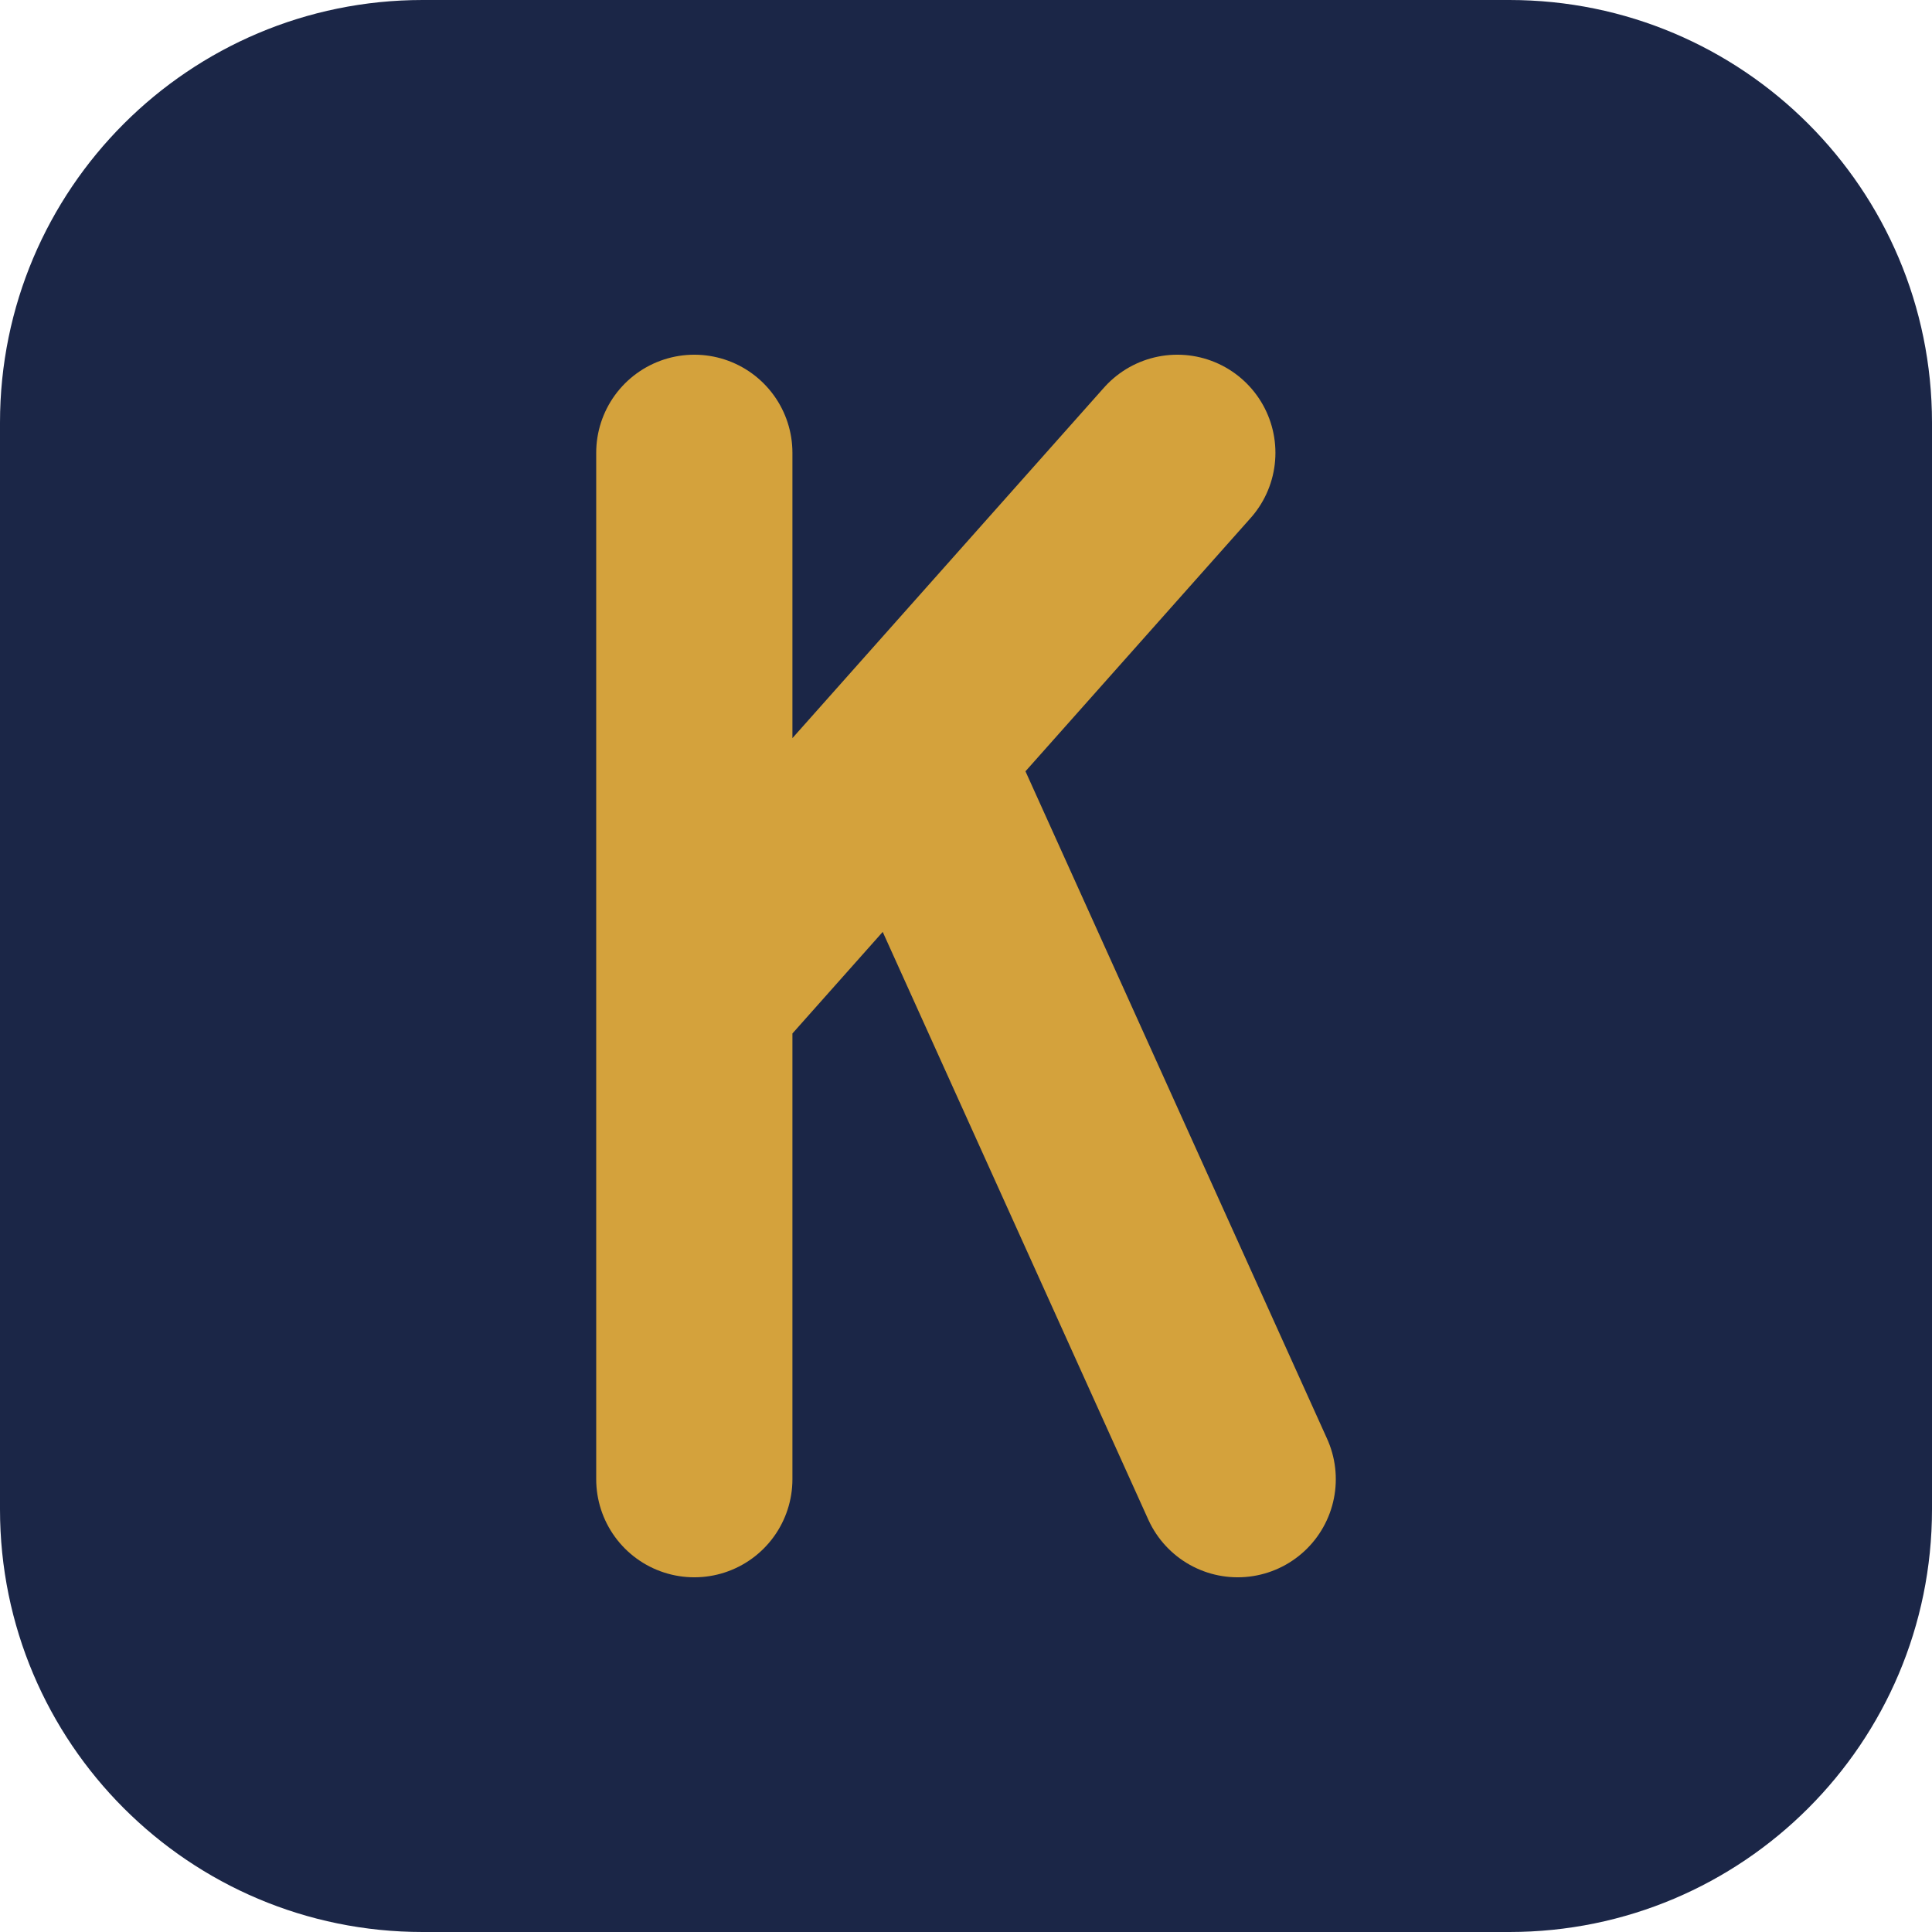
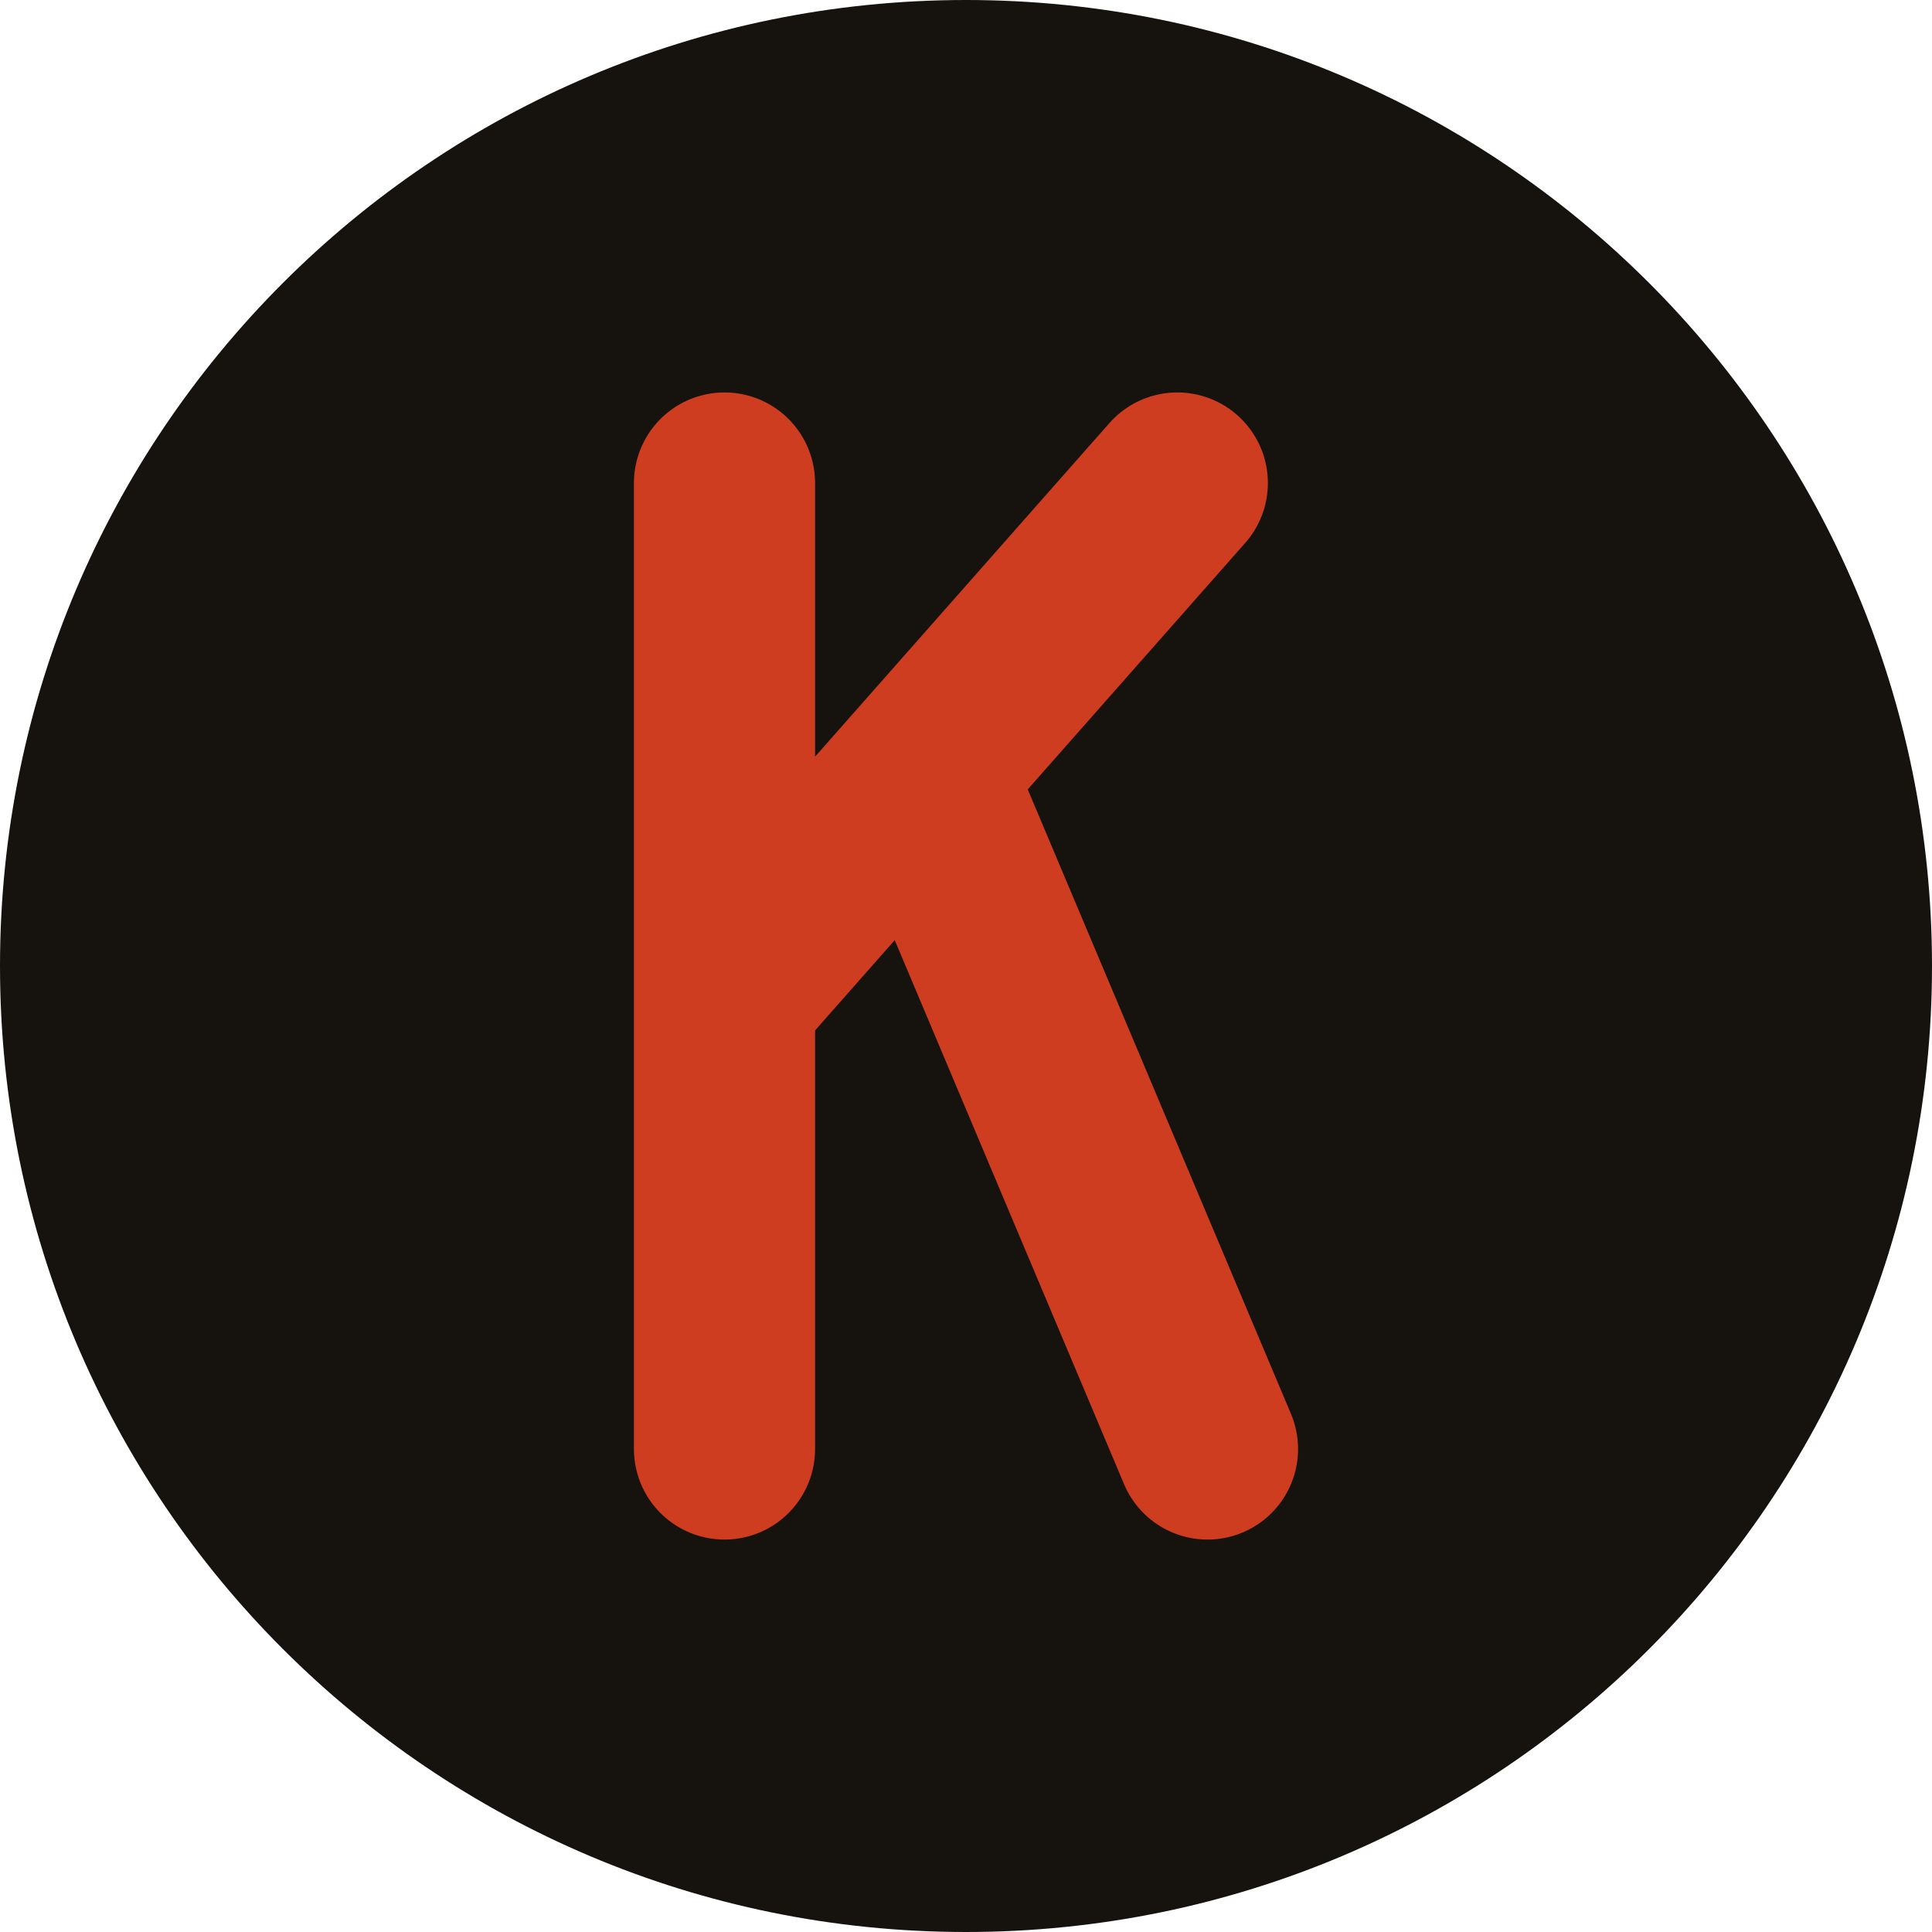
<svg xmlns="http://www.w3.org/2000/svg" width="64" height="64" viewBox="0 0 64 64">
-   <rect width="64" height="64" rx="14" fill="#1b2647" />
-   <path d="M23 15v34M23 33l16-18M30.2 25.1L41 49" stroke="#d4a23c" stroke-width="6.5" stroke-linecap="round" stroke-linejoin="round" fill="none" />
+   <circle cx="32" cy="32" r="32" fill="#16130f" />
+   <path d="M24 16v32M24 33l15-17M30.6 25.7L40 48" stroke="#cf3d20" stroke-width="6" stroke-linecap="round" stroke-linejoin="round" fill="none" />
</svg>
